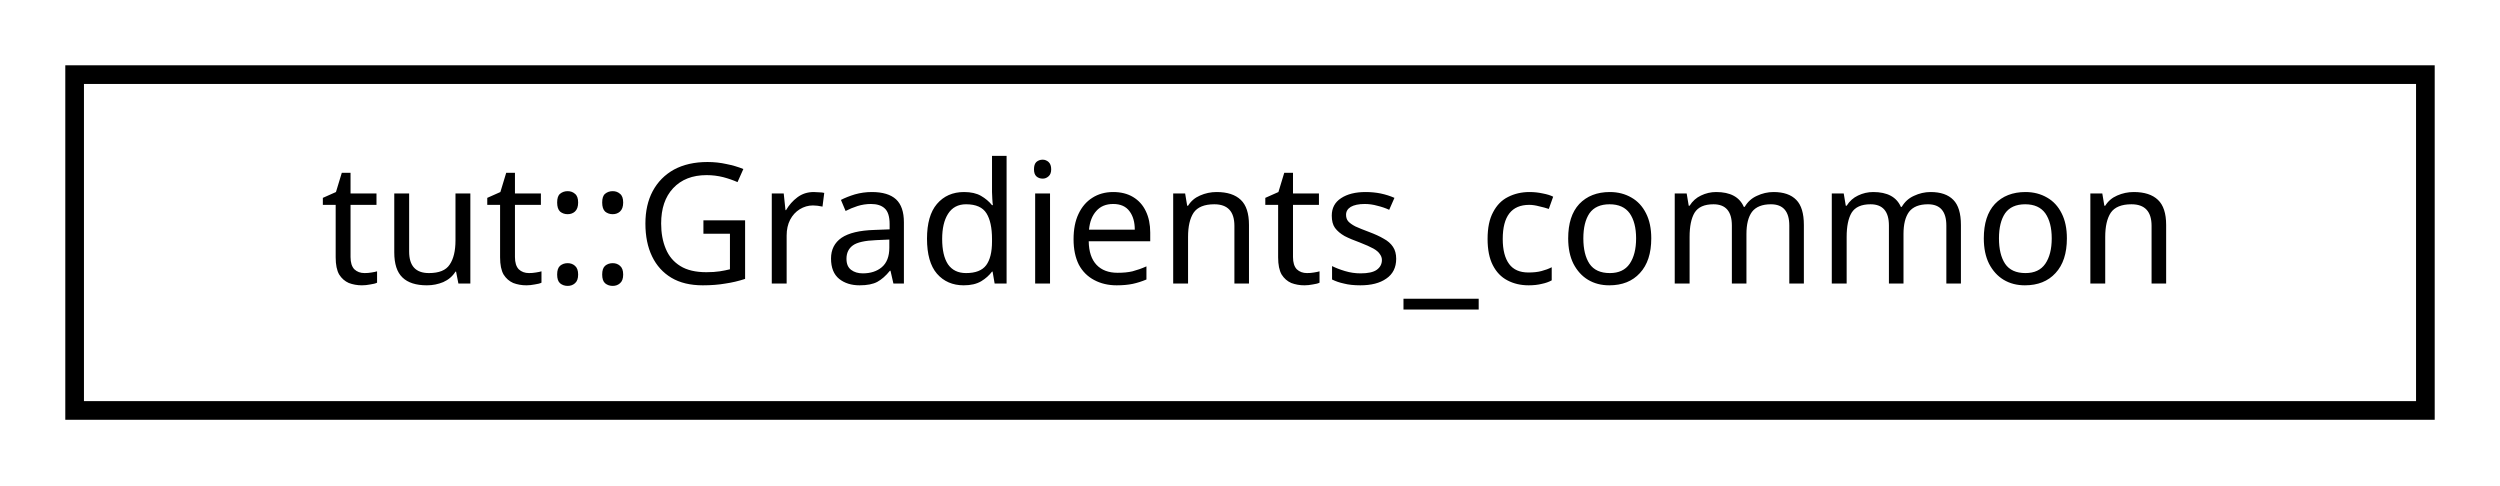
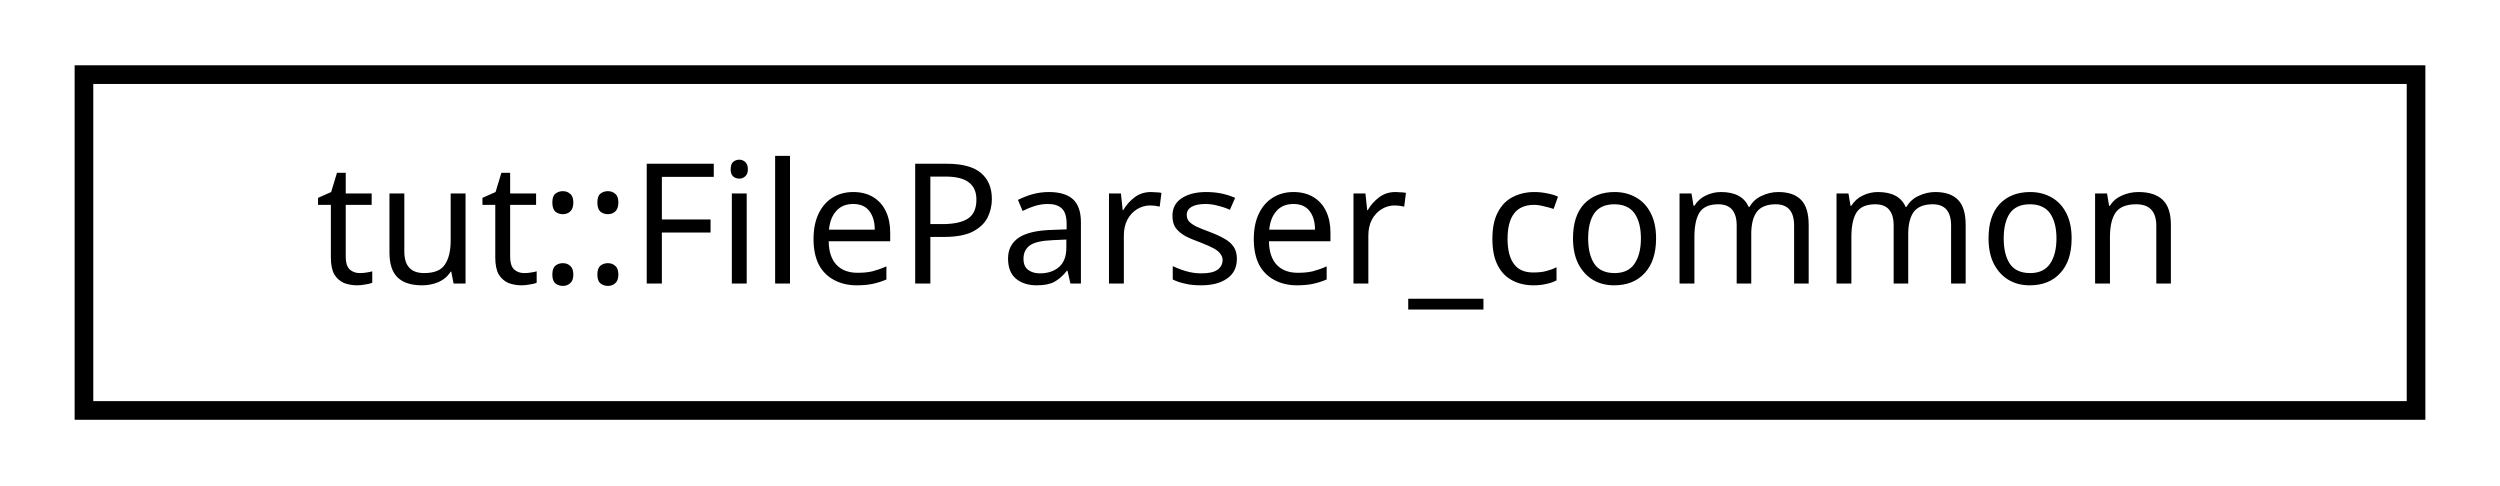
<svg xmlns="http://www.w3.org/2000/svg" xmlns:xlink="http://www.w3.org/1999/xlink" width="134pt" height="26pt" viewBox="0.00 0.00 134.00 26.00">
  <g id="graph0" class="graph" transform="scale(1 1) rotate(0) translate(4 22)">
    <g id="node1" class="node">
      <g id="a_node1">
-         <a xlink:href="structtut_1_1_gradients__common.html" target="_top" xlink:title="All tests in group inherited from this base. ">
-           <polygon fill="none" stroke="black" points="0,-0 0,-18 126,-18 126,-0 0,-0" />
-           <text text-anchor="middle" x="63" y="-6.8" font-family="sans-serif" font-size="9.00">tut::Gradients_common</text>
+         <a xlink:href="structtut_1_1_file_parser__common.html" target="_top" xlink:title="All tests in group inherited from this base. ">
+           <polygon fill="none" stroke="black" points="0.5,-0 0.5,-18 125.5,-18 125.5,-0 0.5,-0" />
+           <text text-anchor="middle" x="63" y="-6.8" font-family="sans-serif" font-size="9.00">tut::FileParser_common</text>
        </a>
      </g>
    </g>
  </g>
</svg>
